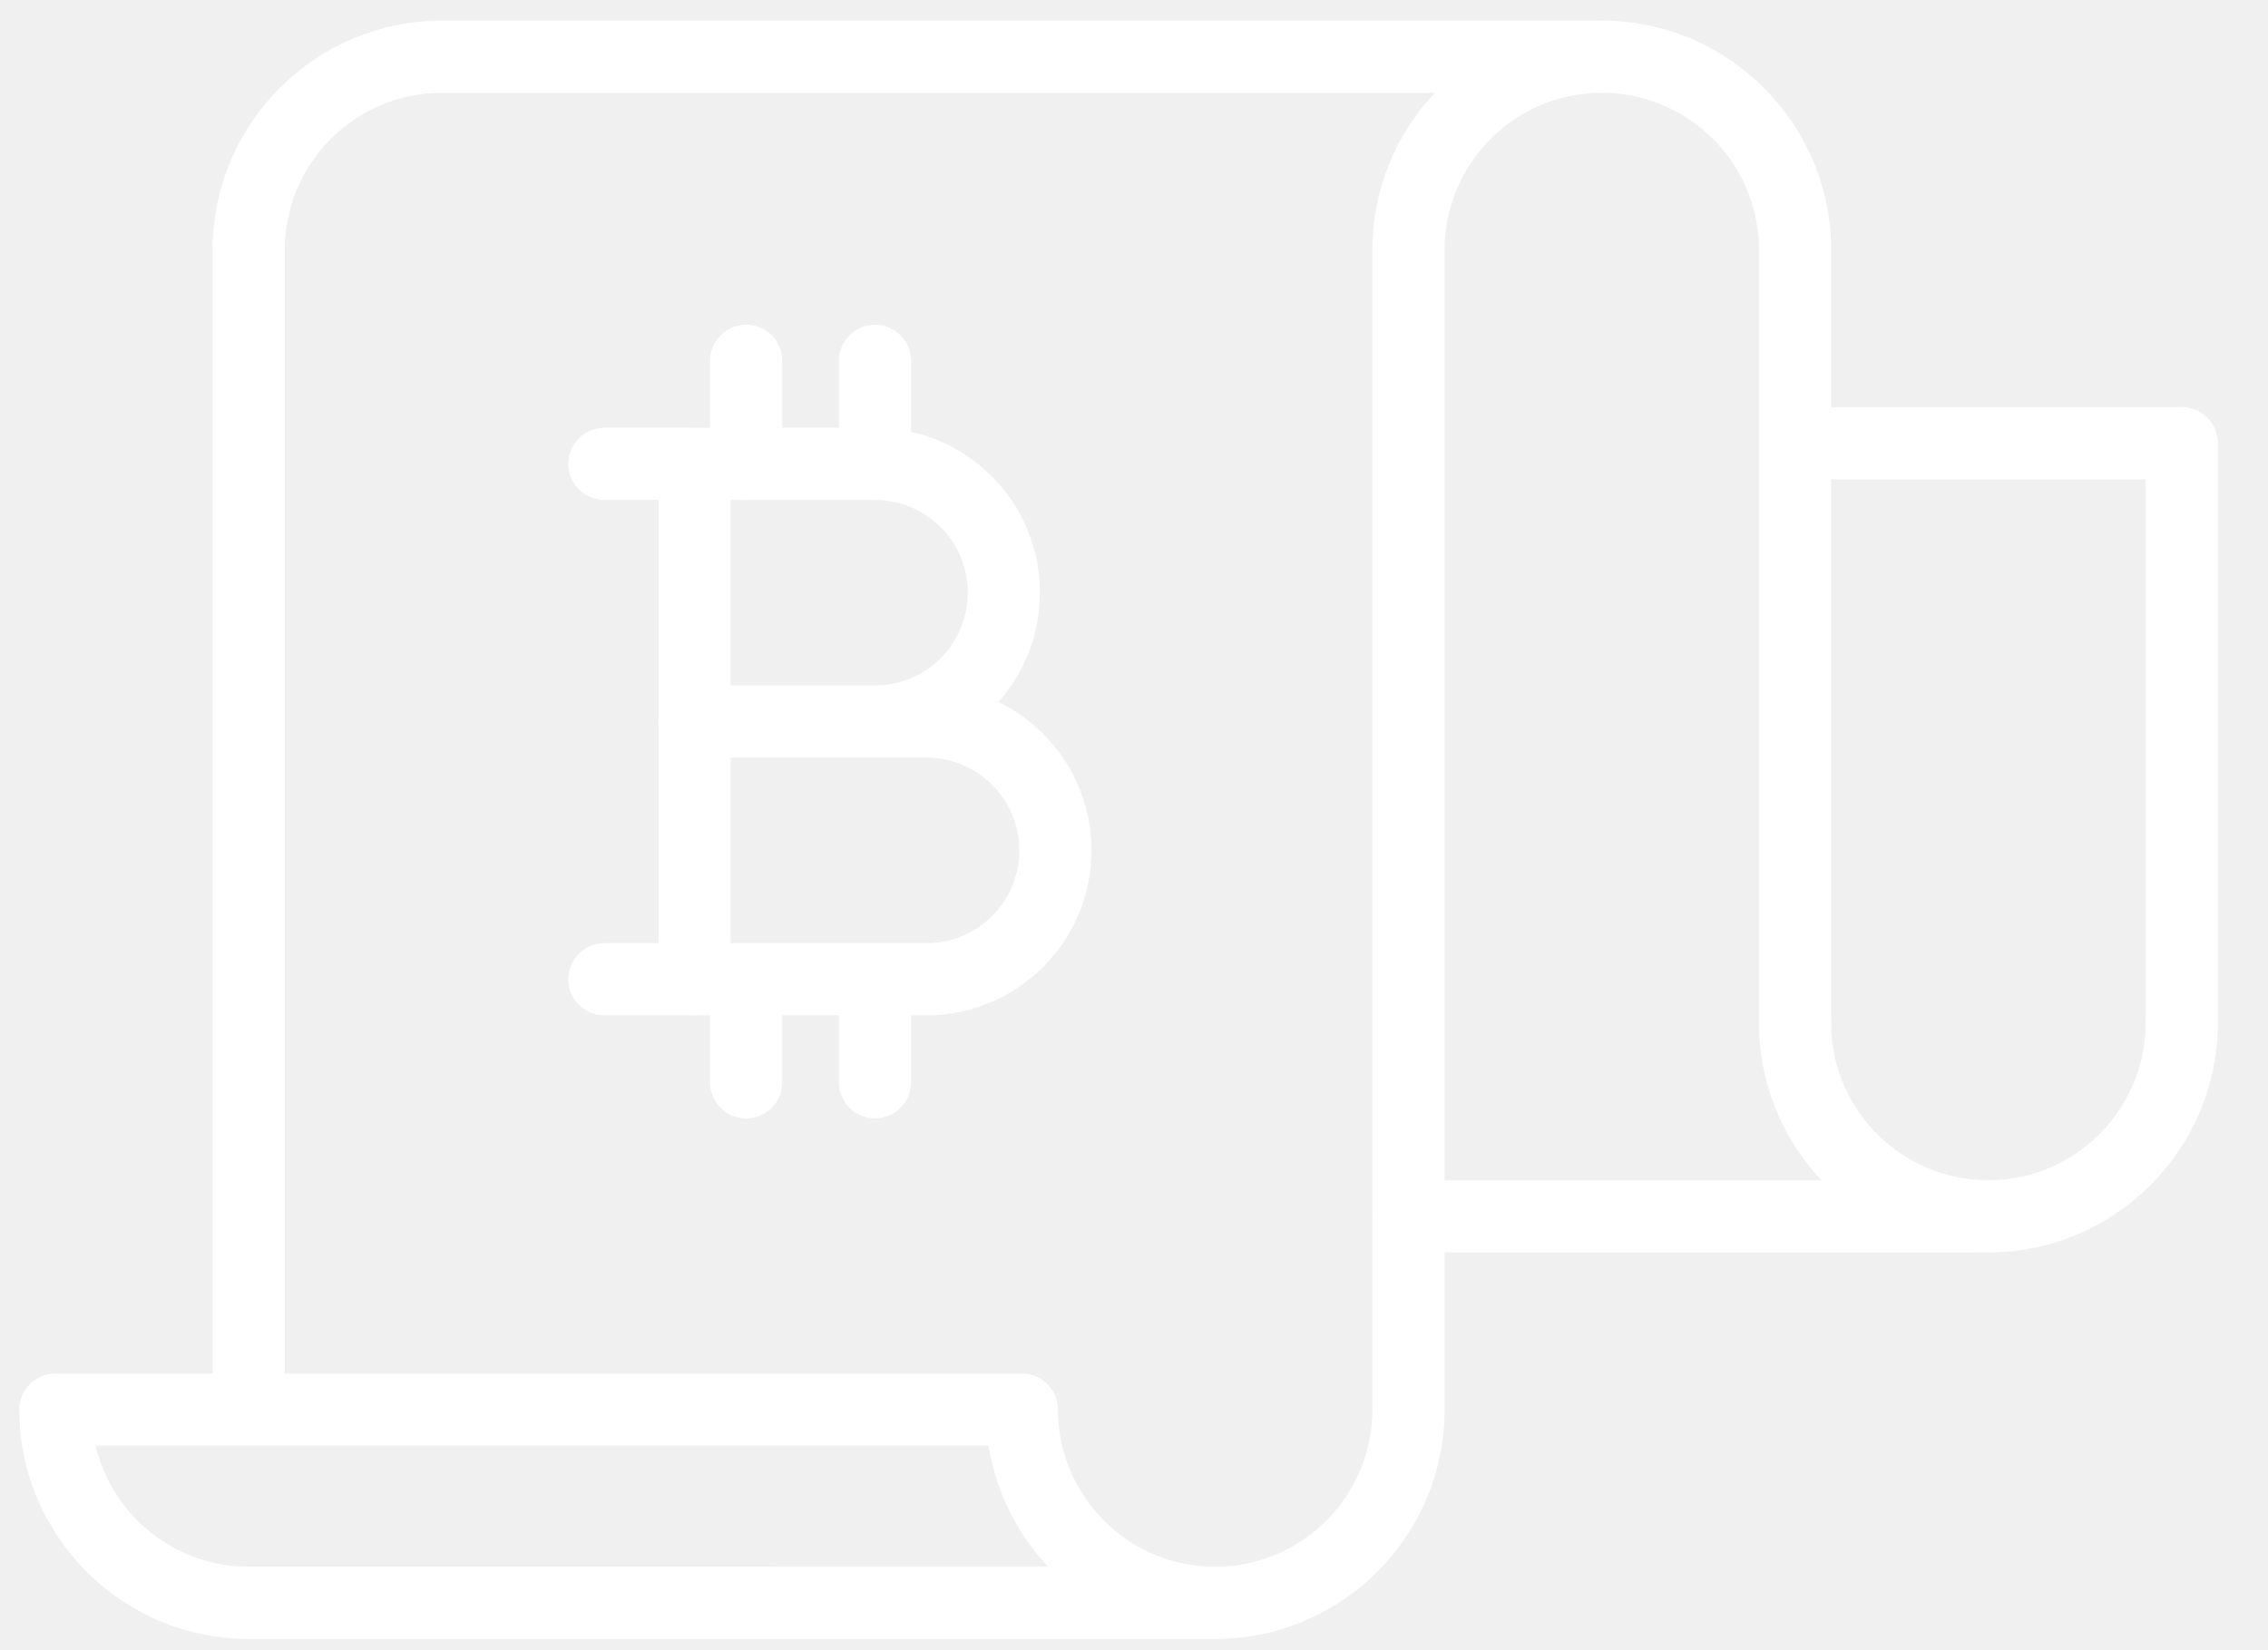
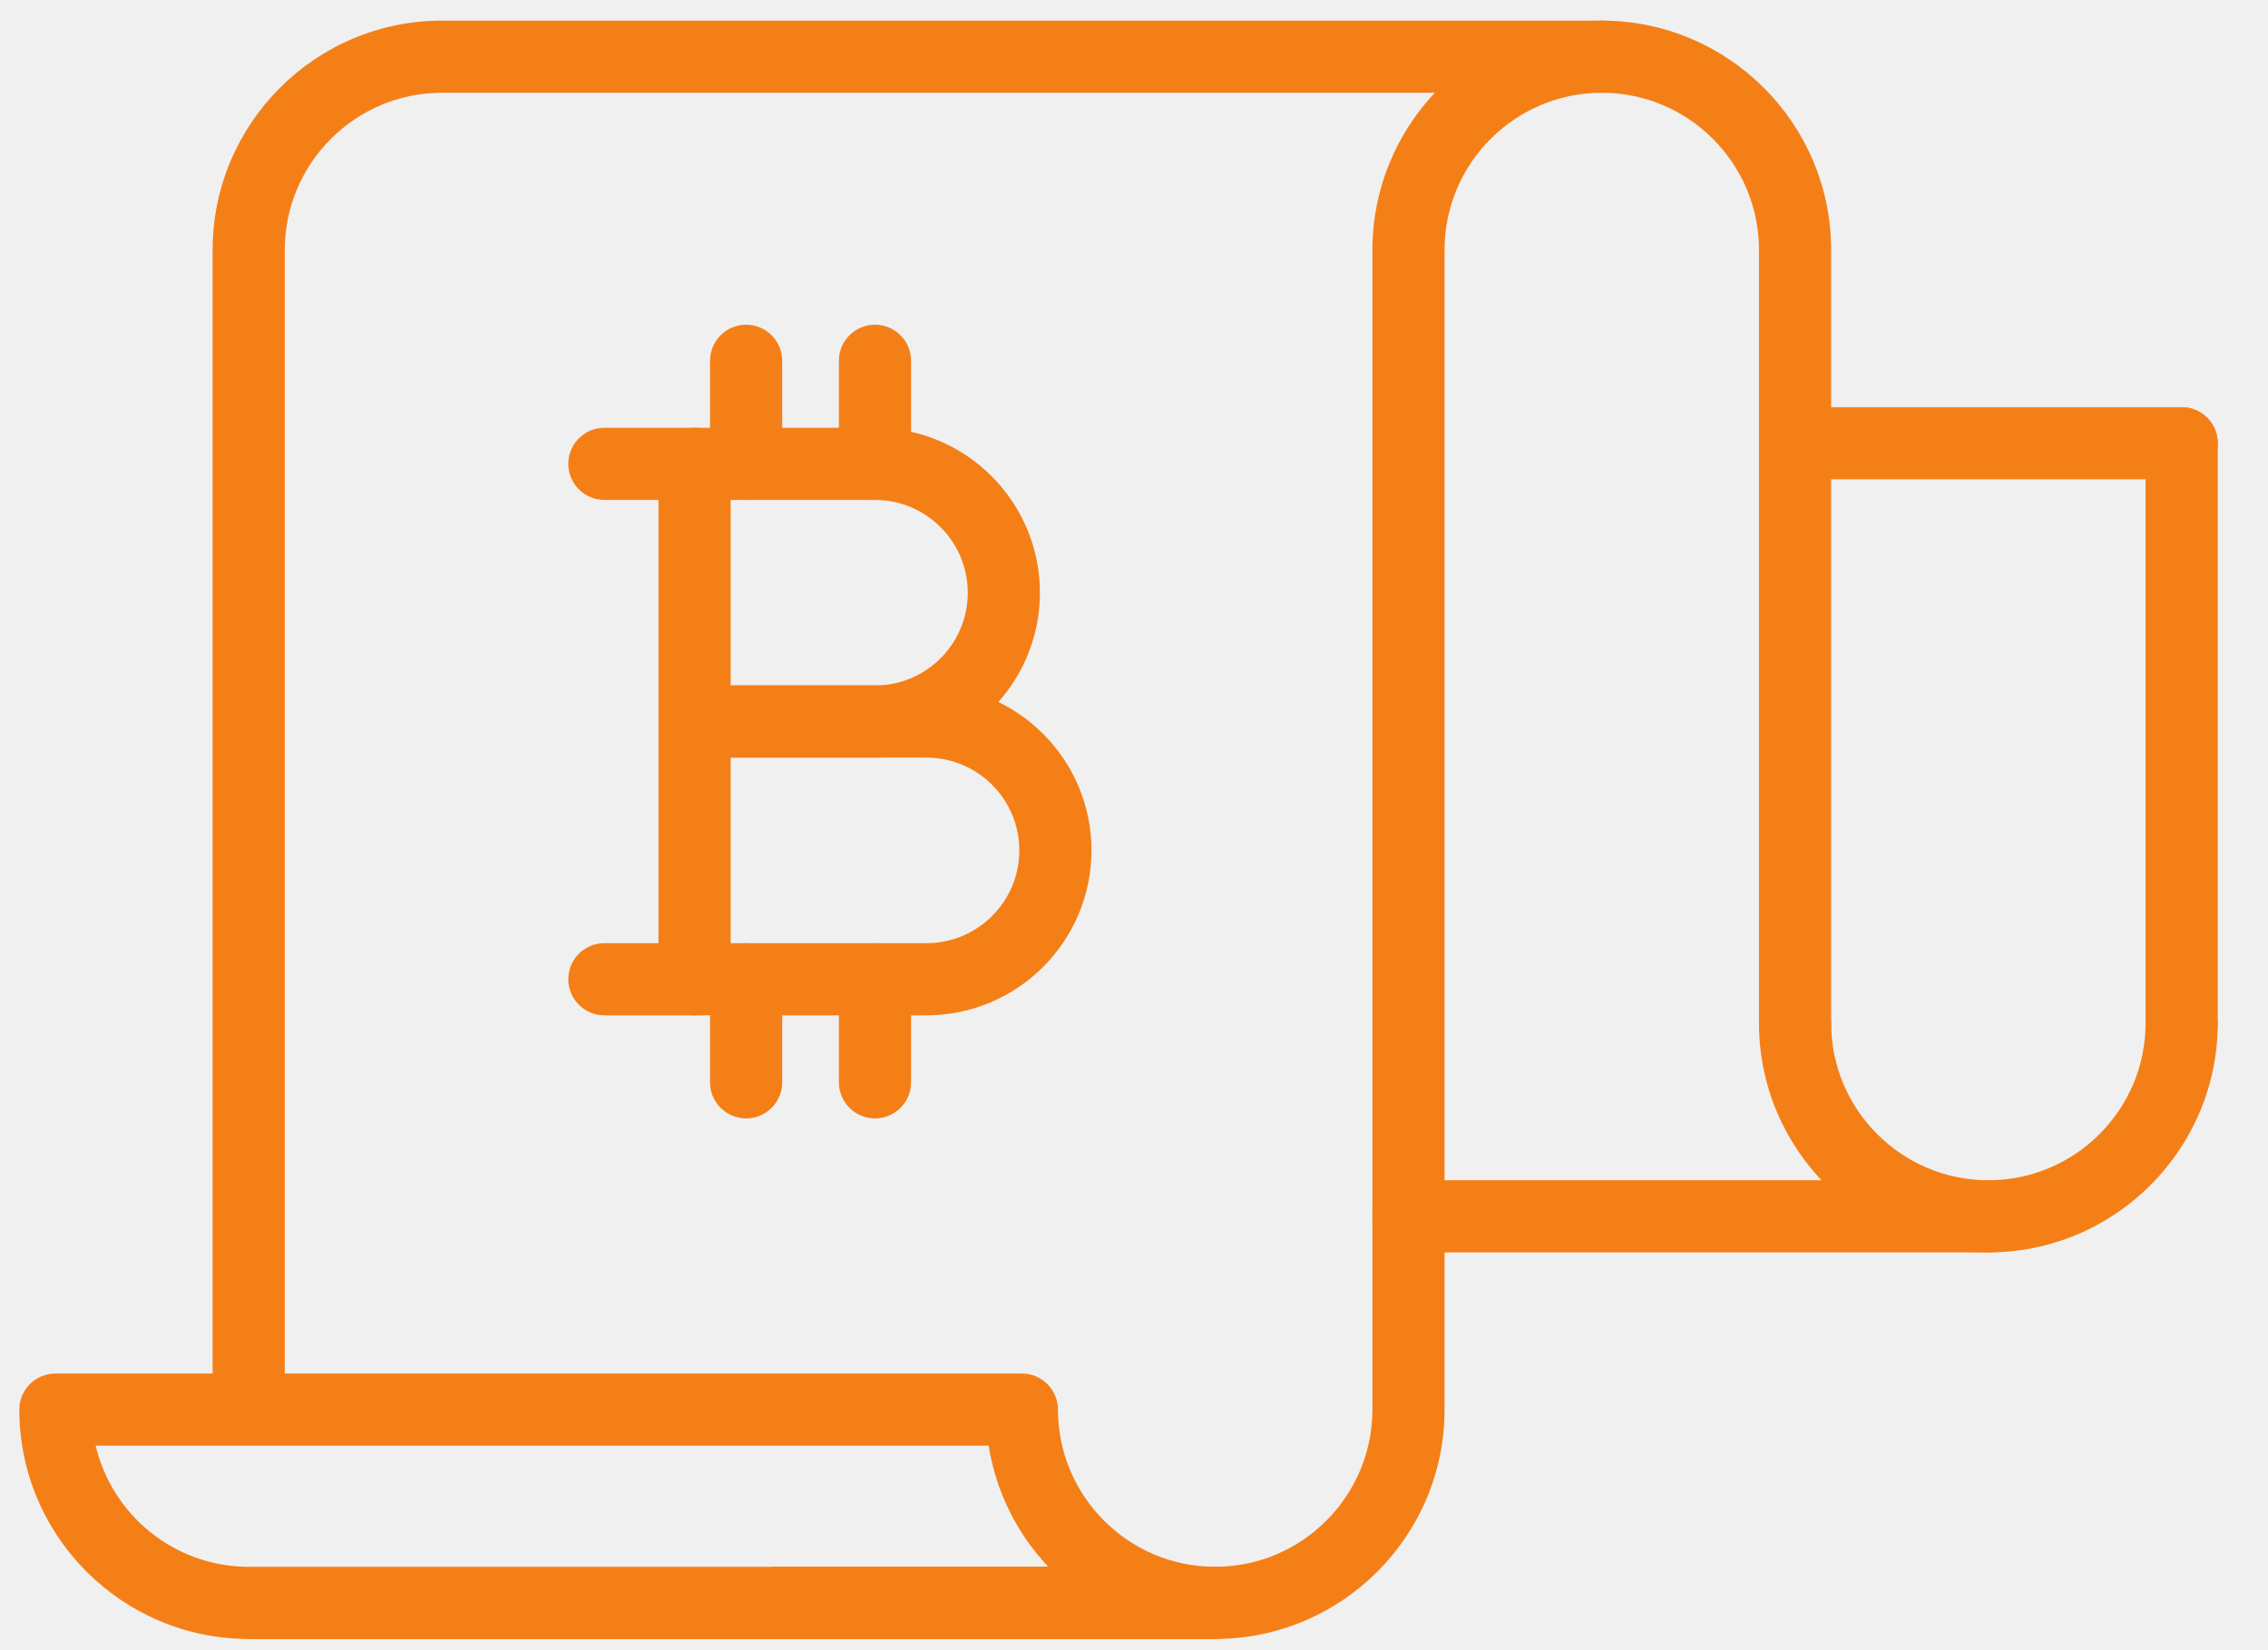
- <svg xmlns="http://www.w3.org/2000/svg" width="44px" height="32px" viewBox="0 0 44 32" version="1.1">
-   <defs />
-   <g id="Page-1" stroke="none" stroke-width="1" fill="none" fill-rule="evenodd">
-     <g id="IS_Blockchain-LP-icons" transform="translate(-542, -90)" fill="#FFFFFF">
-       <g id="Smart-Contract-Code" transform="translate(538, 81)">
-         <polygon id="Fill-1" opacity="0" points="0 50 50 50 50 0 0 0" />
-         <g id="Group-34" transform="translate(4, 9)">
-           <path d="M34.825,20.55 C34.439,20.55 34.125,20.237 34.125,19.85 L34.125,4.85 C34.125,3.168 32.757,1.8 31.075,1.8 C30.688,1.8 30.375,1.486 30.375,1.1 C30.375,0.714 30.688,0.4 31.075,0.4 C33.529,0.4 35.525,2.396 35.525,4.85 L35.525,19.85 C35.525,20.237 35.211,20.55 34.825,20.55" id="Fill-2" />
-           <path d="M4.125,31 L4.125,31.1 C4.125,31.487 4.438,31.8 4.825,31.8 L23.575,31.8 C26.029,31.8 28.025,29.804 28.025,27.35 L28.025,4.85 C28.025,3.168 29.393,1.8 31.075,1.8 C31.461,1.8 31.775,1.487 31.775,1.1 C31.775,0.713 31.461,0.4 31.075,0.4 L8.575,0.4 C6.121,0.4 4.125,2.397 4.125,4.85 L4.125,27 L5.525,27 L5.525,4.85 C5.525,3.168 6.893,1.8 8.575,1.8 L27.837,1.8 C27.086,2.597 26.625,3.671 26.625,4.85 L26.625,27.35 C26.625,29.032 25.256,30.4 23.575,30.4 L15,30.4 L15,31 L4.125,31 Z" id="Combined-Shape" />
-           <path d="M1.856,28.05 C2.173,29.395 3.384,30.4 4.825,30.4 L20.337,30.4 C19.737,29.764 19.323,28.952 19.18,28.05 L1.856,28.05 Z M23.575,31.8 L4.825,31.8 C2.371,31.8 0.375,29.804 0.375,27.35 C0.375,26.963 0.688,26.65 1.075,26.65 L19.825,26.65 C20.211,26.65 20.525,26.963 20.525,27.35 C20.525,29.031 21.893,30.4 23.575,30.4 C23.961,30.4 24.275,30.713 24.275,31.1 C24.275,31.487 23.961,31.8 23.575,31.8 L23.575,31.8 Z" id="Fill-8" />
-           <path d="M38.575,24.3 C36.121,24.3 34.125,22.303 34.125,19.851 C34.125,19.463 34.439,19.151 34.825,19.151 C35.211,19.151 35.525,19.463 35.525,19.851 C35.525,21.532 36.893,22.9 38.575,22.9 C40.256,22.9 41.625,21.532 41.625,19.851 C41.625,19.463 41.938,19.151 42.325,19.151 C42.711,19.151 43.025,19.463 43.025,19.851 C43.025,22.303 41.028,24.3 38.575,24.3" id="Fill-10" />
-           <path d="M38.575,24.3 L27.325,24.3 C26.938,24.3 26.625,23.987 26.625,23.6 C26.625,23.213 26.938,22.9 27.325,22.9 L38.575,22.9 C38.961,22.9 39.275,23.213 39.275,23.6 C39.275,23.987 38.961,24.3 38.575,24.3" id="Fill-12" />
-           <path d="M42.325,20.55 C41.938,20.55 41.625,20.237 41.625,19.85 L41.625,8.6 C41.625,8.213 41.938,7.9 42.325,7.9 C42.711,7.9 43.025,8.213 43.025,8.6 L43.025,19.85 C43.025,20.237 42.711,20.55 42.325,20.55" id="Fill-14" />
-           <path d="M42.325,9.3 L42.325,9.3 L34.825,9.3 C34.438,9.3 34.125,8.987 34.125,8.6 C34.125,8.213 34.438,7.9 34.825,7.9 L42.325,7.9 C42.711,7.9 43.025,8.214 43.025,8.6 C43.025,8.987 42.711,9.3 42.325,9.3" id="Fill-16" />
-           <path d="M14.175,13.3 L16.975,13.3 C17.968,13.3 18.775,12.493 18.775,11.5 C18.775,10.508 17.968,9.7 16.975,9.7 L14.175,9.7 L14.175,13.3 Z M16.975,14.7 L13.475,14.7 C13.089,14.7 12.775,14.386 12.775,14 L12.775,9 C12.775,8.614 13.089,8.3 13.475,8.3 L16.975,8.3 C18.74,8.3 20.175,9.736 20.175,11.5 C20.175,13.264 18.74,14.7 16.975,14.7 L16.975,14.7 Z" id="Fill-18" />
-           <path d="M14.175,18.3 L17.975,18.3 C18.968,18.3 19.775,17.493 19.775,16.5 C19.775,15.508 18.968,14.7 17.975,14.7 L14.175,14.7 L14.175,18.3 Z M17.975,19.7 L13.475,19.7 C13.089,19.7 12.775,19.387 12.775,19 L12.775,14 C12.775,13.613 13.089,13.3 13.475,13.3 L17.975,13.3 C19.739,13.3 21.175,14.735 21.175,16.5 C21.175,18.264 19.739,19.7 17.975,19.7 L17.975,19.7 Z" id="Fill-20" />
-           <path d="M13.475,9.7 L11.725,9.7 C11.339,9.7 11.025,9.386 11.025,9 C11.025,8.613 11.339,8.3 11.725,8.3 L13.475,8.3 C13.861,8.3 14.175,8.613 14.175,9 C14.175,9.386 13.861,9.7 13.475,9.7" id="Fill-22" />
-           <path d="M13.475,19.7 L11.725,19.7 C11.339,19.7 11.025,19.387 11.025,19 C11.025,18.613 11.339,18.3 11.725,18.3 L13.475,18.3 C13.861,18.3 14.175,18.613 14.175,19 C14.175,19.387 13.861,19.7 13.475,19.7" id="Fill-24" />
-           <path d="M14.475,9.7 C14.089,9.7 13.775,9.386 13.775,9 L13.775,7 C13.775,6.614 14.089,6.3 14.475,6.3 C14.861,6.3 15.175,6.614 15.175,7 L15.175,9 C15.175,9.386 14.861,9.7 14.475,9.7" id="Fill-26" />
-           <path d="M16.975,9.7 C16.589,9.7 16.275,9.386 16.275,9 L16.275,7 C16.275,6.614 16.589,6.3 16.975,6.3 C17.361,6.3 17.675,6.614 17.675,7 L17.675,9 C17.675,9.386 17.361,9.7 16.975,9.7" id="Fill-28" />
-           <path d="M14.475,21.7 C14.089,21.7 13.775,21.387 13.775,21 L13.775,19 C13.775,18.613 14.089,18.3 14.475,18.3 C14.861,18.3 15.175,18.613 15.175,19 L15.175,21 C15.175,21.387 14.861,21.7 14.475,21.7" id="Fill-30" />
-           <path d="M16.975,21.7 C16.589,21.7 16.275,21.387 16.275,21 L16.275,19 C16.275,18.613 16.589,18.3 16.975,18.3 C17.361,18.3 17.675,18.613 17.675,19 L17.675,21 C17.675,21.387 17.361,21.7 16.975,21.7" id="Fill-32" />
-         </g>
-       </g>
+ <svg xmlns="http://www.w3.org/2000/svg" width="44" height="32" viewBox="0 0 44 32">
+   <g fill="none" fill-rule="evenodd" transform="translate(-4 -9)">
+     <polygon fill="#FFF" points="0 50 50 50 50 0 0 0" opacity="0" />
+     <g fill="#F57F17" transform="translate(4 9)">
+       <path d="M34.825,20.55 C34.439,20.55 34.125,20.237 34.125,19.85 L34.125,4.85 C34.125,3.168 32.757,1.8 31.075,1.8 C30.688,1.8 30.375,1.486 30.375,1.1 C30.375,0.714 30.688,0.4 31.075,0.4 C33.529,0.4 35.525,2.396 35.525,4.85 L35.525,19.85 C35.525,20.237 35.211,20.55 34.825,20.55" />
+       <path d="M4.125,31 L4.125,31.1 C4.125,31.487 4.438,31.8 4.825,31.8 L23.575,31.8 C26.029,31.8 28.025,29.804 28.025,27.35 L28.025,4.85 C28.025,3.168 29.393,1.8 31.075,1.8 C31.461,1.8 31.775,1.487 31.775,1.1 C31.775,0.713 31.461,0.4 31.075,0.4 L8.575,0.4 C6.121,0.4 4.125,2.397 4.125,4.85 L4.125,27 L5.525,27 L5.525,4.85 C5.525,3.168 6.893,1.8 8.575,1.8 L27.837,1.8 C27.086,2.597 26.625,3.671 26.625,4.85 L26.625,27.35 C26.625,29.032 25.256,30.4 23.575,30.4 L15,30.4 L15,31 L4.125,31 Z" />
+       <path d="M1.856 28.05C2.173 29.395 3.384 30.4 4.825 30.4L20.337 30.4C19.737 29.764 19.323 28.952 19.18 28.05L1.856 28.05zM23.575 31.8L4.825 31.8C2.371 31.8.375 29.804.375 27.35.375 26.963.688 26.65 1.075 26.65L19.825 26.65C20.211 26.65 20.525 26.963 20.525 27.35 20.525 29.031 21.893 30.4 23.575 30.4 23.961 30.4 24.275 30.713 24.275 31.1 24.275 31.487 23.961 31.8 23.575 31.8L23.575 31.8zM38.575 24.3C36.121 24.3 34.125 22.303 34.125 19.851 34.125 19.463 34.439 19.151 34.825 19.151 35.211 19.151 35.525 19.463 35.525 19.851 35.525 21.532 36.893 22.9 38.575 22.9 40.256 22.9 41.625 21.532 41.625 19.851 41.625 19.463 41.938 19.151 42.325 19.151 42.711 19.151 43.025 19.463 43.025 19.851 43.025 22.303 41.028 24.3 38.575 24.3" />
+       <path d="M38.575 24.3L27.325 24.3C26.938 24.3 26.625 23.987 26.625 23.6 26.625 23.213 26.938 22.9 27.325 22.9L38.575 22.9C38.961 22.9 39.275 23.213 39.275 23.6 39.275 23.987 38.961 24.3 38.575 24.3M42.325 20.55C41.938 20.55 41.625 20.237 41.625 19.85L41.625 8.6C41.625 8.213 41.938 7.9 42.325 7.9 42.711 7.9 43.025 8.213 43.025 8.6L43.025 19.85C43.025 20.237 42.711 20.55 42.325 20.55" />
+       <path d="M42.325 9.3L42.325 9.3 34.825 9.3C34.438 9.3 34.125 8.987 34.125 8.6 34.125 8.213 34.438 7.9 34.825 7.9L42.325 7.9C42.711 7.9 43.025 8.214 43.025 8.6 43.025 8.987 42.711 9.3 42.325 9.3M14.175 13.3L16.975 13.3C17.968 13.3 18.775 12.493 18.775 11.5 18.775 10.508 17.968 9.7 16.975 9.7L14.175 9.7 14.175 13.3zM16.975 14.7L13.475 14.7C13.089 14.7 12.775 14.386 12.775 14L12.775 9C12.775 8.614 13.089 8.3 13.475 8.3L16.975 8.3C18.74 8.3 20.175 9.736 20.175 11.5 20.175 13.264 18.74 14.7 16.975 14.7L16.975 14.7z" />
+       <path d="M14.175 18.3L17.975 18.3C18.968 18.3 19.775 17.493 19.775 16.5 19.775 15.508 18.968 14.7 17.975 14.7L14.175 14.7 14.175 18.3zM17.975 19.7L13.475 19.7C13.089 19.7 12.775 19.387 12.775 19L12.775 14C12.775 13.613 13.089 13.3 13.475 13.3L17.975 13.3C19.739 13.3 21.175 14.735 21.175 16.5 21.175 18.264 19.739 19.7 17.975 19.7L17.975 19.7zM13.475 9.7L11.725 9.7C11.339 9.7 11.025 9.386 11.025 9 11.025 8.613 11.339 8.3 11.725 8.3L13.475 8.3C13.861 8.3 14.175 8.613 14.175 9 14.175 9.386 13.861 9.7 13.475 9.7" />
+       <path d="M13.475 19.7L11.725 19.7C11.339 19.7 11.025 19.387 11.025 19 11.025 18.613 11.339 18.3 11.725 18.3L13.475 18.3C13.861 18.3 14.175 18.613 14.175 19 14.175 19.387 13.861 19.7 13.475 19.7M14.475 9.7C14.089 9.7 13.775 9.386 13.775 9L13.775 7C13.775 6.614 14.089 6.3 14.475 6.3 14.861 6.3 15.175 6.614 15.175 7L15.175 9C15.175 9.386 14.861 9.7 14.475 9.7M16.975 9.7C16.589 9.7 16.275 9.386 16.275 9L16.275 7C16.275 6.614 16.589 6.3 16.975 6.3 17.361 6.3 17.675 6.614 17.675 7L17.675 9C17.675 9.386 17.361 9.7 16.975 9.7" />
+       <path d="M14.475 21.7C14.089 21.7 13.775 21.387 13.775 21L13.775 19C13.775 18.613 14.089 18.3 14.475 18.3 14.861 18.3 15.175 18.613 15.175 19L15.175 21C15.175 21.387 14.861 21.7 14.475 21.7M16.975 21.7C16.589 21.7 16.275 21.387 16.275 21L16.275 19C16.275 18.613 16.589 18.3 16.975 18.3 17.361 18.3 17.675 18.613 17.675 19L17.675 21C17.675 21.387 17.361 21.7 16.975 21.7" />
    </g>
  </g>
</svg>
